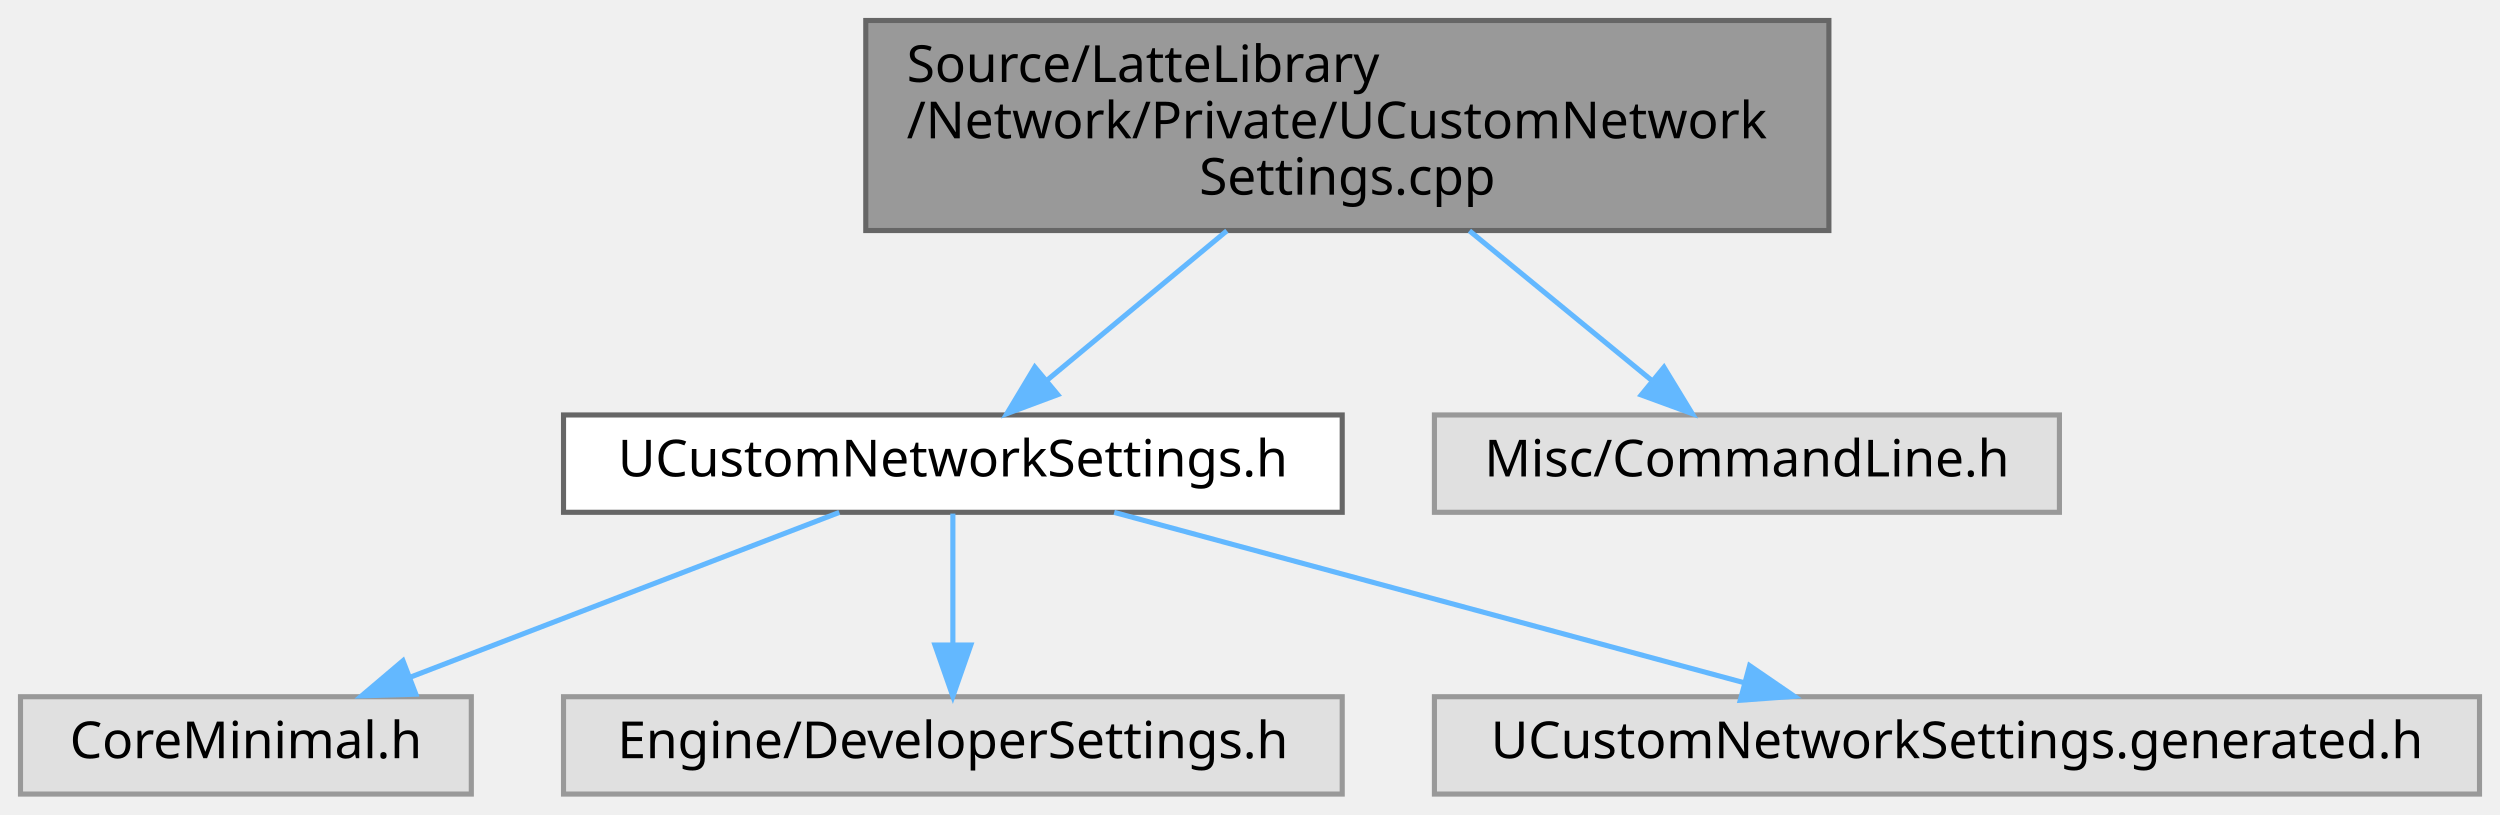
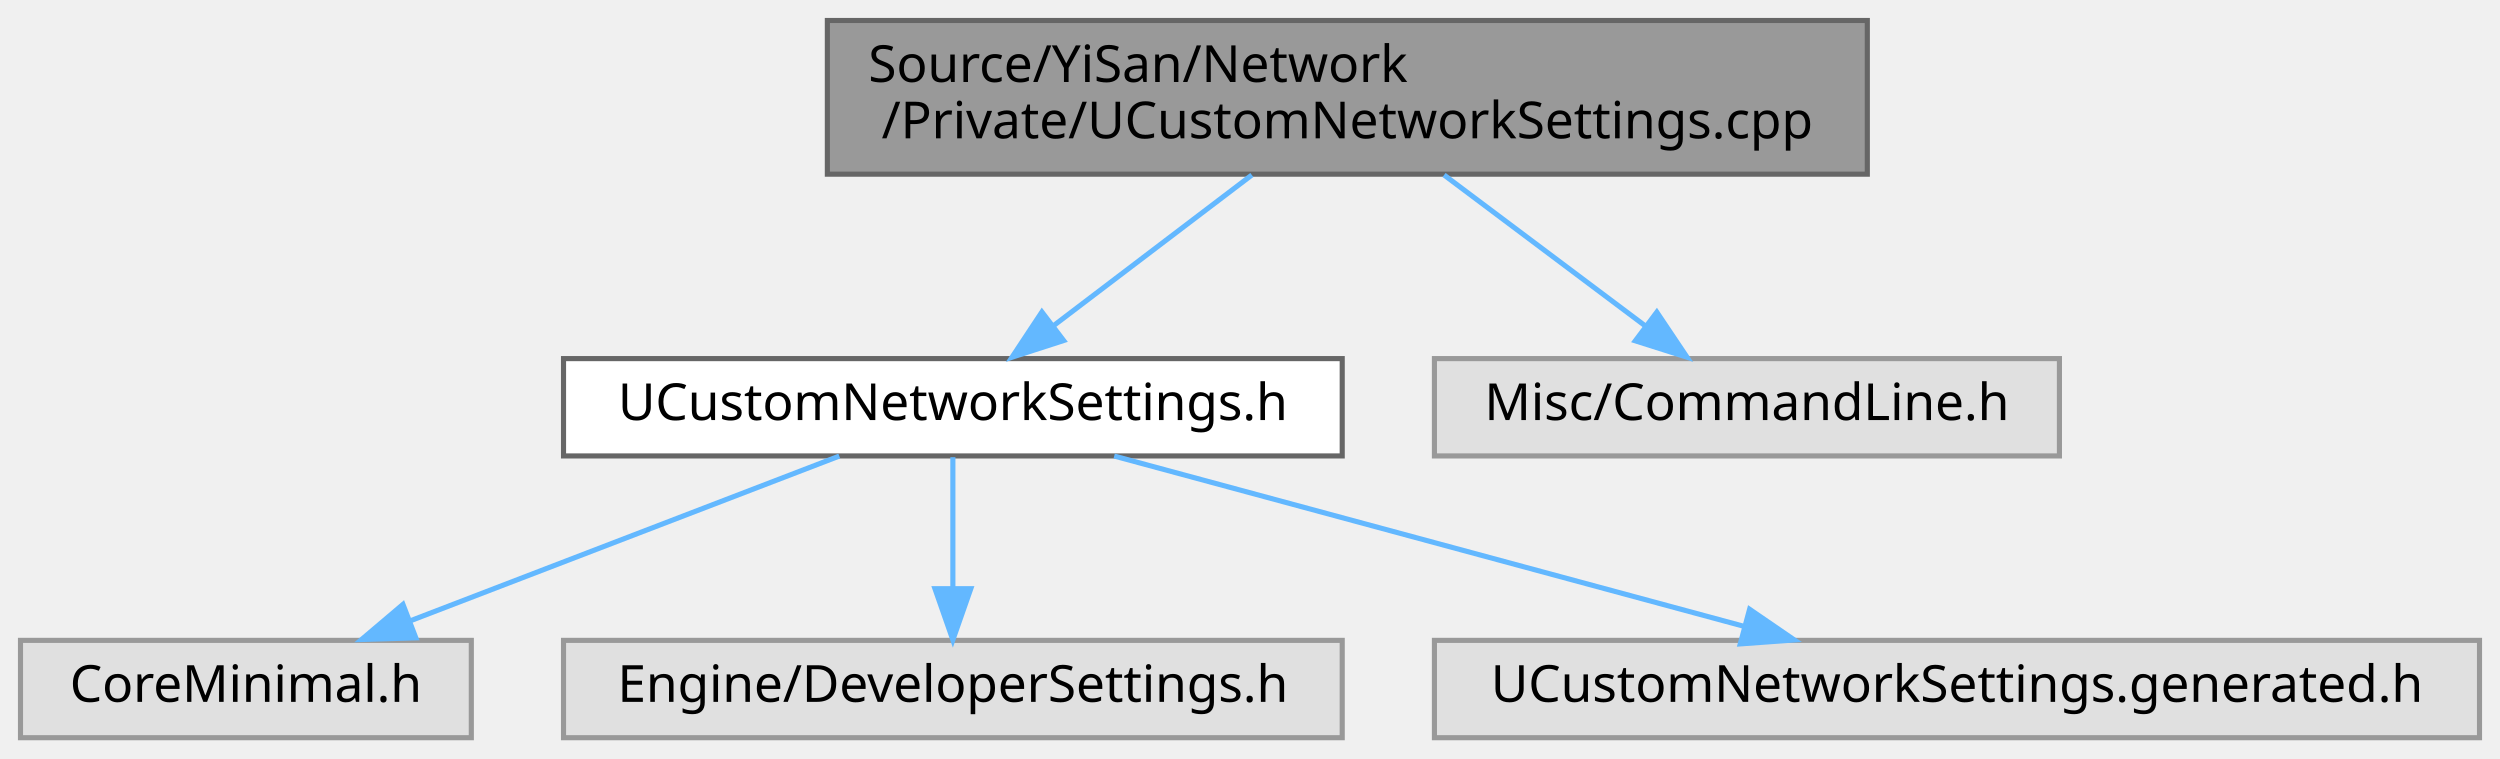
- <svg xmlns="http://www.w3.org/2000/svg" xmlns:xlink="http://www.w3.org/1999/xlink" width="488pt" height="159pt" viewBox="0.00 0.00 488.00 159.00">
-   <g id="graph0" class="graph" transform="scale(1 1) rotate(0) translate(4 155)">
+ <svg xmlns="http://www.w3.org/2000/svg" xmlns:xlink="http://www.w3.org/1999/xlink" width="488pt" height="148pt" viewBox="0.00 0.00 488.00 148.00">
+   <g id="graph0" class="graph" transform="scale(1 1) rotate(0) translate(4 144)">
    <g id="Node000001" class="node">
      <g id="a_Node000001">
        <a xlink:title="UCustomNetworkSettings 구현에 대한 Doxygen 주석을 제공합니다.">
-           <polygon fill="#999999" stroke="#666666" points="353,-151 165,-151 165,-110 353,-110 353,-151" />
-           <text text-anchor="start" x="173" y="-139" font-family="Malgun Gothic" font-size="10.00">Source/LatteLibrary</text>
-           <text text-anchor="start" x="173" y="-128" font-family="Malgun Gothic" font-size="10.00">/Network/Private/UCustomNetwork</text>
-           <text text-anchor="middle" x="259" y="-117" font-family="Malgun Gothic" font-size="10.00">Settings.cpp</text>
+           <polygon fill="#999999" stroke="#666666" points="360.5,-140 157.5,-140 157.5,-110 360.5,-110 360.5,-140" />
+           <text text-anchor="start" x="165.5" y="-128" font-family="Malgun Gothic" font-size="10.00">Source/YiSan/Network</text>
+           <text text-anchor="middle" x="259" y="-117" font-family="Malgun Gothic" font-size="10.00">/Private/UCustomNetworkSettings.cpp</text>
        </a>
      </g>
    </g>
    <g id="Node000002" class="node">
      <g id="a_Node000002">
        <a xlink:href="UCustomNetworkSettings_8h.html" target="_top" xlink:title="UCustomNetworkSettings 선언에 대한 Doxygen 주석을 제공합니다.">
          <polygon fill="white" stroke="#666666" points="258,-74 106,-74 106,-55 258,-55 258,-74" />
          <text text-anchor="middle" x="182" y="-62" font-family="Malgun Gothic" font-size="10.00">UCustomNetworkSettings.h</text>
        </a>
      </g>
    </g>
    <g id="edge1_Node000001_Node000002" class="edge">
      <g id="a_edge1_Node000001_Node000002">
        <a xlink:title=" ">
-           <path fill="none" stroke="#63b8ff" d="M235.48,-109.95C224.17,-100.55 210.82,-89.46 200.29,-80.7" />
-           <polygon fill="#63b8ff" stroke="#63b8ff" points="202.47,-77.96 192.54,-74.26 197.99,-83.34 202.47,-77.96" />
+           <path fill="none" stroke="#63b8ff" d="M240.36,-109.84C228.61,-100.91 213.47,-89.41 201.55,-80.35" />
+           <polygon fill="#63b8ff" stroke="#63b8ff" points="203.62,-77.53 193.54,-74.27 199.38,-83.1 203.62,-77.53" />
        </a>
      </g>
    </g>
    <g id="Node000006" class="node">
      <g id="a_Node000006">
        <a xlink:title=" ">
          <polygon fill="#e0e0e0" stroke="#999999" points="398,-74 276,-74 276,-55 398,-55 398,-74" />
          <text text-anchor="middle" x="337" y="-62" font-family="Malgun Gothic" font-size="10.00">Misc/CommandLine.h</text>
        </a>
      </g>
    </g>
    <g id="edge5_Node000001_Node000006" class="edge">
      <g id="a_edge5_Node000001_Node000006">
        <a xlink:title=" ">
-           <path fill="none" stroke="#63b8ff" d="M282.83,-109.95C294.28,-100.55 307.8,-89.46 318.47,-80.7" />
-           <polygon fill="#63b8ff" stroke="#63b8ff" points="320.81,-83.31 326.32,-74.26 316.37,-77.9 320.81,-83.31" />
+           <path fill="none" stroke="#63b8ff" d="M277.88,-109.84C289.78,-100.91 305.12,-89.41 317.2,-80.35" />
+           <polygon fill="#63b8ff" stroke="#63b8ff" points="319.41,-83.07 325.31,-74.27 315.21,-77.47 319.41,-83.07" />
        </a>
      </g>
    </g>
    <g id="Node000003" class="node">
      <g id="a_Node000003">
        <a xlink:title=" ">
          <polygon fill="#e0e0e0" stroke="#999999" points="88,-19 0,-19 0,0 88,0 88,-19" />
          <text text-anchor="middle" x="44" y="-7" font-family="Malgun Gothic" font-size="10.00">CoreMinimal.h</text>
        </a>
      </g>
    </g>
    <g id="edge2_Node000002_Node000003" class="edge">
      <g id="a_edge2_Node000002_Node000003">
        <a xlink:title=" ">
          <path fill="none" stroke="#63b8ff" d="M159.83,-54.98C137.23,-46.3 101.94,-32.75 76.25,-22.88" />
          <polygon fill="#63b8ff" stroke="#63b8ff" points="77.17,-19.49 66.58,-19.17 74.66,-26.02 77.17,-19.49" />
        </a>
      </g>
    </g>
    <g id="Node000004" class="node">
      <g id="a_Node000004">
        <a xlink:title=" ">
          <polygon fill="#e0e0e0" stroke="#999999" points="258,-19 106,-19 106,0 258,0 258,-19" />
          <text text-anchor="middle" x="182" y="-7" font-family="Malgun Gothic" font-size="10.00">Engine/DeveloperSettings.h</text>
        </a>
      </g>
    </g>
    <g id="edge3_Node000002_Node000004" class="edge">
      <g id="a_edge3_Node000002_Node000004">
        <a xlink:title=" ">
          <path fill="none" stroke="#63b8ff" d="M182,-54.75C182,-47.8 182,-37.85 182,-29.13" />
          <polygon fill="#63b8ff" stroke="#63b8ff" points="185.5,-29.09 182,-19.09 178.5,-29.09 185.5,-29.09" />
        </a>
      </g>
    </g>
    <g id="Node000005" class="node">
      <g id="a_Node000005">
        <a xlink:title=" ">
          <polygon fill="#e0e0e0" stroke="#999999" points="480,-19 276,-19 276,0 480,0 480,-19" />
          <text text-anchor="middle" x="378" y="-7" font-family="Malgun Gothic" font-size="10.00">UCustomNetworkSettings.generated.h</text>
        </a>
      </g>
    </g>
    <g id="edge4_Node000002_Node000005" class="edge">
      <g id="a_edge4_Node000002_Node000005">
        <a xlink:title=" ">
          <path fill="none" stroke="#63b8ff" d="M213.49,-54.98C246.82,-45.97 299.6,-31.7 336.35,-21.76" />
          <polygon fill="#63b8ff" stroke="#63b8ff" points="337.52,-25.07 346.26,-19.08 335.7,-18.31 337.52,-25.07" />
        </a>
      </g>
    </g>
  </g>
</svg>
